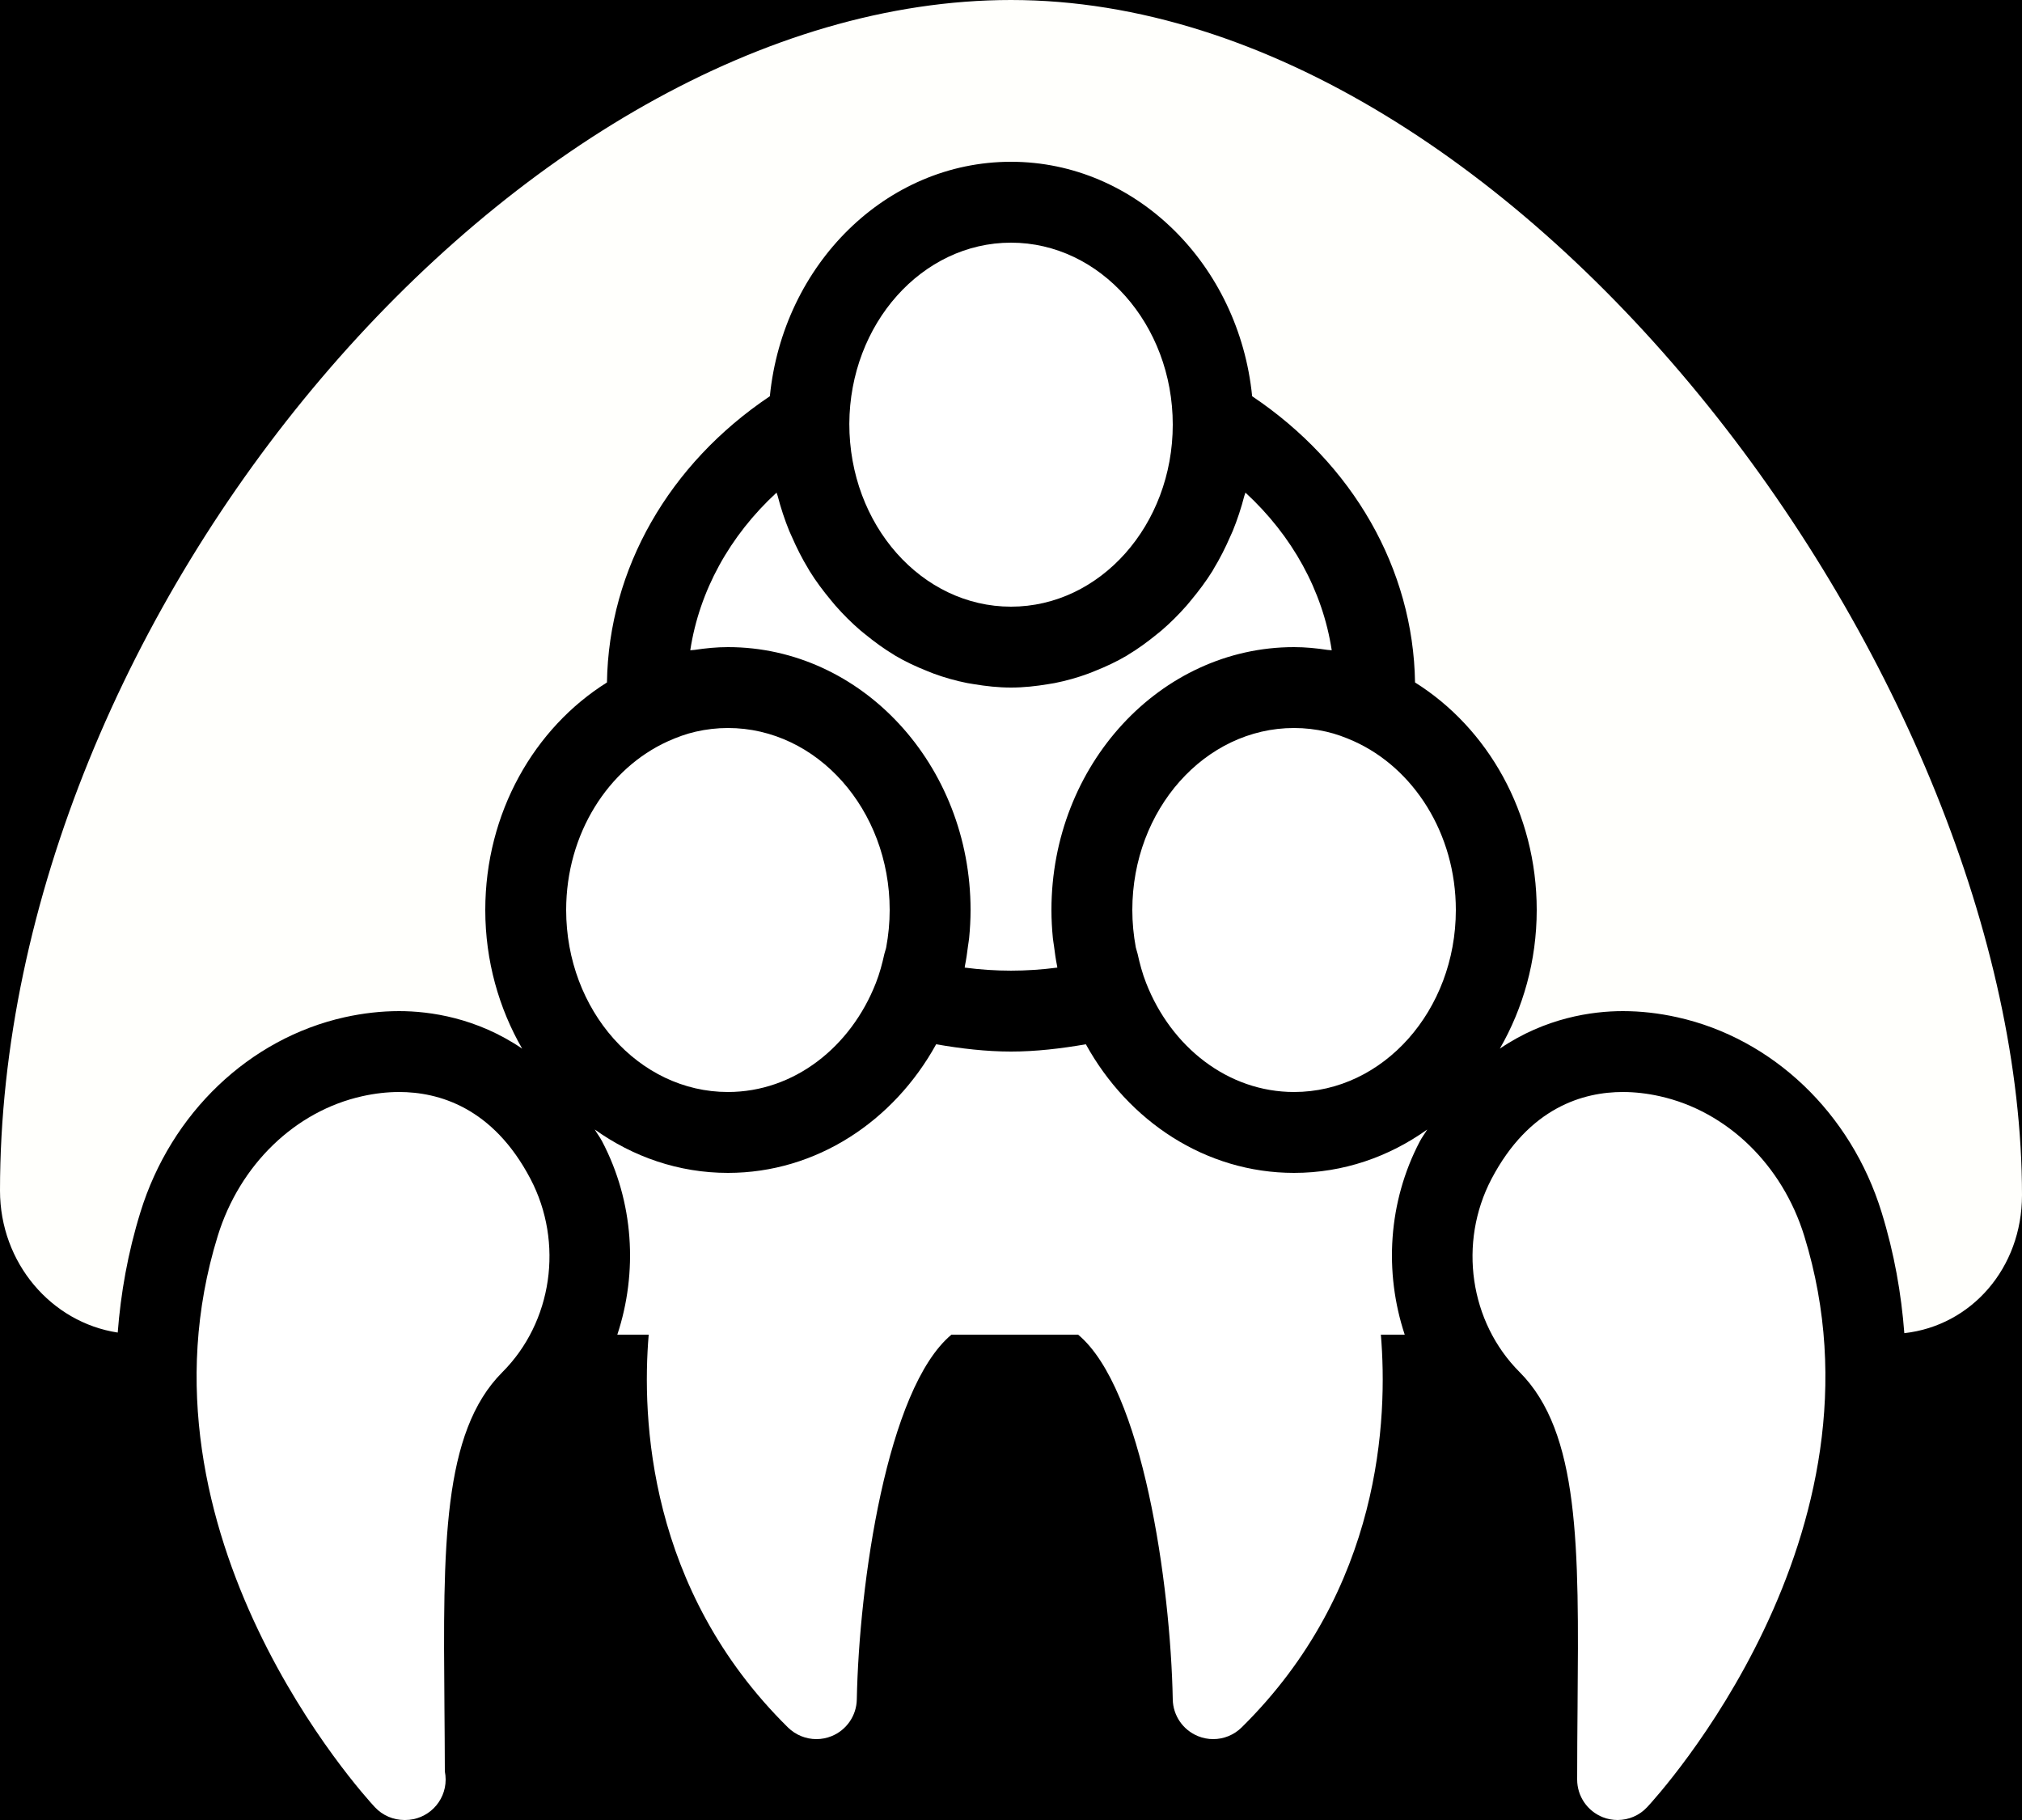
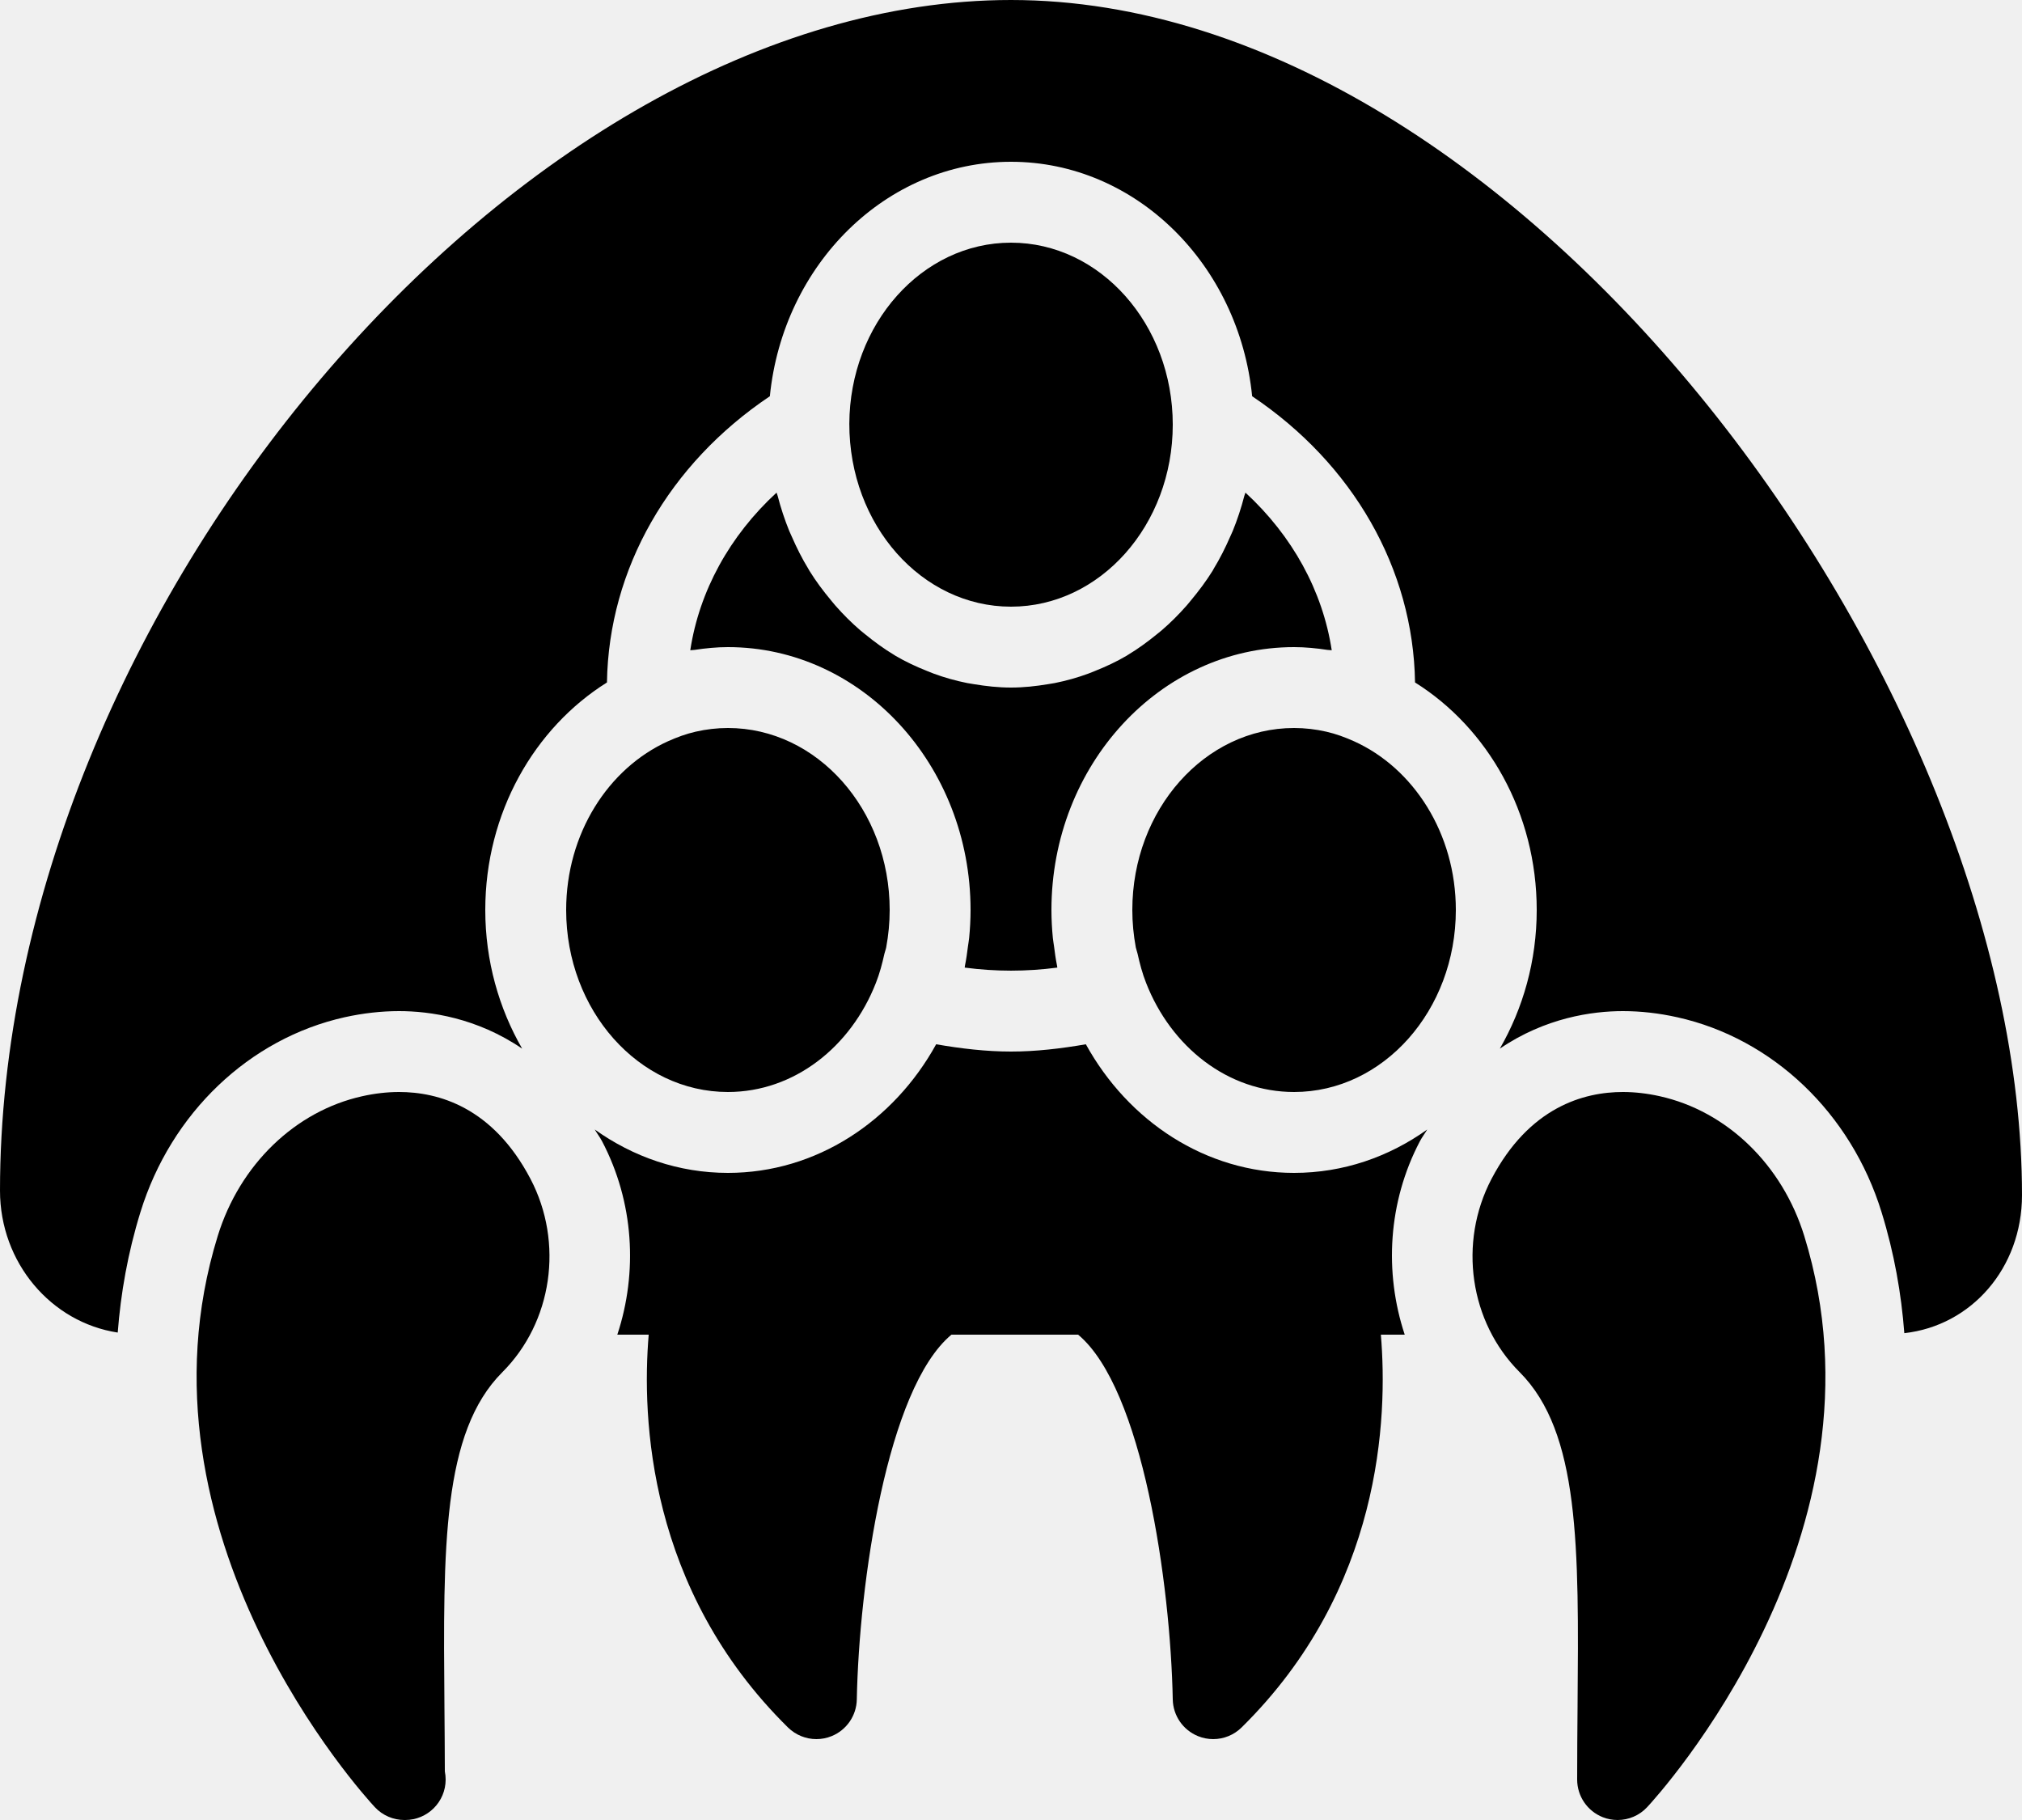
<svg xmlns="http://www.w3.org/2000/svg" width="50" height="45">
  <g>
-     <rect fill="#000000" id="canvas_background" height="47" width="52" y="-1" x="-1" />
-   </g>
-   <g>
-     <path fill="#ffffff" id="Fill-65" d="m9.869,27c-0.294,0 -0.6,0.035 -0.91,0.104c-1.661,0.369 -3.031,1.693 -3.575,3.456c-2.281,7.382 3.631,13.85 3.884,14.121c0.193,0.208 0.46,0.319 0.732,0.319l0.02,0c0.552,0 1,-0.448 1,-1c0,-0.069 -0.007,-0.136 -0.02,-0.201c-0.001,-0.555 -0.006,-1.095 -0.01,-1.618c-0.033,-3.928 -0.056,-6.765 1.433,-8.254c1.236,-1.237 1.522,-3.201 0.695,-4.778c-0.932,-1.776 -2.281,-2.149 -3.249,-2.149" />
-     <path fill="#ffffff" id="Fill-66" d="m41.041,27.104c-0.31,-0.069 -0.616,-0.104 -0.91,-0.104c-0.968,0 -2.316,0.373 -3.249,2.149c-0.827,1.577 -0.541,3.541 0.695,4.777c1.489,1.49 1.466,4.327 1.433,8.255c-0.005,0.586 -0.01,1.193 -0.01,1.819c0,0.411 0.252,0.78 0.634,0.931c0.119,0.047 0.243,0.069 0.366,0.069c0.273,0 0.539,-0.111 0.732,-0.319c0.253,-0.271 6.166,-6.739 3.884,-14.121c-0.544,-1.763 -1.914,-3.087 -3.575,-3.456" />
-     <path fill="#ffffff" id="Fill-67" d="m14,22.5c0,2.481 1.794,4.5 4,4.5c1.636,0 3.041,-1.113 3.66,-2.699c0.092,-0.233 0.156,-0.476 0.21,-0.72c0.012,-0.054 0.034,-0.103 0.044,-0.157c0.056,-0.303 0.086,-0.611 0.086,-0.924c0,-2.481 -1.794,-4.5 -4,-4.5c-0.273,0 -0.539,0.032 -0.797,0.091c-0.234,0.053 -0.462,0.137 -0.685,0.237c-1.473,0.665 -2.518,2.28 -2.518,4.172" />
-     <path fill="#ffffff" id="Fill-68" d="m20.549,14.843c-0.192,-0.231 -0.373,-0.471 -0.533,-0.73c-0.01,-0.015 -0.017,-0.031 -0.026,-0.046c-0.154,-0.252 -0.288,-0.518 -0.408,-0.793c-0.022,-0.049 -0.044,-0.096 -0.065,-0.145c-0.114,-0.28 -0.21,-0.57 -0.287,-0.869c-0.007,-0.027 -0.02,-0.052 -0.027,-0.08c-1.16,1.068 -1.91,2.431 -2.134,3.898c0.035,-0.006 0.071,-0.004 0.106,-0.009c0.271,-0.041 0.545,-0.069 0.825,-0.069c3.309,0 6,2.916 6,6.5c0,0.234 -0.013,0.465 -0.035,0.693c-0.007,0.069 -0.02,0.136 -0.029,0.204c-0.02,0.16 -0.042,0.32 -0.074,0.477c-0.003,0.016 -0.004,0.034 -0.007,0.05c0.767,0.101 1.523,0.101 2.291,0c-0.004,-0.016 -0.005,-0.034 -0.008,-0.05c-0.032,-0.157 -0.054,-0.317 -0.074,-0.477c-0.009,-0.068 -0.022,-0.135 -0.029,-0.204c-0.022,-0.228 -0.035,-0.459 -0.035,-0.693c0,-3.584 2.691,-6.5 6,-6.5c0.281,0 0.554,0.028 0.825,0.069c0.035,0.005 0.071,0.003 0.106,0.009c-0.224,-1.467 -0.974,-2.83 -2.134,-3.898c-0.007,0.028 -0.019,0.053 -0.027,0.08c-0.077,0.299 -0.173,0.589 -0.287,0.869c-0.02,0.049 -0.043,0.096 -0.065,0.145c-0.12,0.275 -0.254,0.541 -0.408,0.793c-0.009,0.015 -0.016,0.031 -0.025,0.046c-0.161,0.259 -0.342,0.499 -0.534,0.73c-0.037,0.045 -0.073,0.089 -0.111,0.133c-0.192,0.218 -0.397,0.423 -0.616,0.611c-0.04,0.034 -0.081,0.066 -0.122,0.099c-0.227,0.185 -0.462,0.357 -0.712,0.507c-0.008,0.005 -0.015,0.011 -0.024,0.016c-0.254,0.15 -0.522,0.275 -0.797,0.384c-0.052,0.021 -0.103,0.043 -0.156,0.062c-0.269,0.099 -0.547,0.177 -0.832,0.234c-0.054,0.01 -0.108,0.018 -0.163,0.027c-0.3,0.05 -0.605,0.084 -0.918,0.084c-0.313,0 -0.618,-0.034 -0.918,-0.084c-0.055,-0.009 -0.109,-0.017 -0.163,-0.027c-0.285,-0.057 -0.563,-0.135 -0.832,-0.234c-0.053,-0.019 -0.104,-0.041 -0.156,-0.062c-0.275,-0.109 -0.543,-0.234 -0.797,-0.384c-0.009,-0.005 -0.016,-0.011 -0.024,-0.016c-0.25,-0.15 -0.485,-0.322 -0.712,-0.507c-0.041,-0.033 -0.082,-0.065 -0.122,-0.099c-0.219,-0.188 -0.424,-0.393 -0.616,-0.611c-0.038,-0.044 -0.074,-0.088 -0.111,-0.133" />
-     <path fill="#ffffff" id="Fill-69" d="m25,15c2.206,0 4,-2.019 4,-4.5c0,-2.481 -1.794,-4.5 -4,-4.5c-2.199,0 -3.987,2.007 -3.998,4.478c-0.002,2.504 1.792,4.522 3.998,4.522" />
-     <path fill="#ffffff" id="Fill-70" d="m33.482,18.328c-0.223,-0.1 -0.451,-0.184 -0.685,-0.237c-0.258,-0.059 -0.524,-0.091 -0.797,-0.091c-2.206,0 -4,2.019 -4,4.5c0,0.313 0.03,0.621 0.086,0.924c0.011,0.054 0.032,0.103 0.044,0.157c0.054,0.244 0.118,0.487 0.21,0.72c0.619,1.586 2.024,2.699 3.66,2.699c2.206,0 4,-2.019 4,-4.5c0,-1.892 -1.045,-3.507 -2.518,-4.172" />
-     <path fill="#ffffff" id="Fill-71" d="m26.851,25.82c-0.619,0.107 -1.238,0.18 -1.851,0.18c-0.613,0 -1.232,-0.073 -1.851,-0.18c-1.048,1.9 -2.961,3.18 -5.149,3.18c-1.216,0 -2.347,-0.397 -3.293,-1.073c0.059,0.102 0.125,0.184 0.182,0.293c0.787,1.5 0.886,3.237 0.376,4.78l0.776,0c-0.173,2.055 -0.021,6.297 3.444,9.712c0.192,0.188 0.445,0.288 0.703,0.288c0.127,0 0.254,-0.024 0.377,-0.074c0.37,-0.151 0.615,-0.508 0.622,-0.907c0.055,-2.855 0.741,-7.685 2.34,-9.019l3.133,0c1.596,1.332 2.285,6.163 2.34,9.02c0.008,0.399 0.253,0.755 0.623,0.906c0.122,0.05 0.25,0.074 0.377,0.074c0.258,0 0.511,-0.1 0.702,-0.288c3.466,-3.415 3.617,-7.657 3.444,-9.712l0.59,0c-0.511,-1.543 -0.413,-3.28 0.374,-4.78c0.057,-0.108 0.123,-0.191 0.182,-0.292c-0.946,0.676 -2.076,1.072 -3.292,1.072c-2.188,0 -4.101,-1.28 -5.149,-3.18" />
-     <path fill="#fffffc" id="Fill-72" d="m25,0c-12.149,0 -25,15.131 -25,29.438c0,1.789 1.27,3.26 2.911,3.51c0.075,-0.969 0.248,-1.964 0.562,-2.978c0.756,-2.448 2.691,-4.294 5.052,-4.819c0.453,-0.1 0.905,-0.151 1.344,-0.151c0.761,0 1.921,0.164 3.043,0.928c-0.574,-0.996 -0.912,-2.169 -0.912,-3.428c0,-2.404 1.214,-4.502 3.009,-5.626c0.043,-2.811 1.536,-5.406 4.028,-7.077c0.325,-3.255 2.874,-5.797 5.963,-5.797c3.089,0 5.638,2.542 5.963,5.797c2.492,1.671 3.985,4.266 4.028,7.077c1.795,1.124 3.009,3.222 3.009,5.626c0,1.259 -0.338,2.432 -0.912,3.428c1.123,-0.764 2.282,-0.928 3.043,-0.928c0.439,0 0.892,0.051 1.345,0.152c2.36,0.524 4.296,2.37 5.051,4.819c0.315,1.019 0.489,2.018 0.563,2.992c1.656,-0.184 2.91,-1.608 2.91,-3.414c0,-12.629 -12.36,-29.549 -25,-29.549" />
+     <path fill="currentColor" id="Fill-65" d="m9.869,27c-0.294,0 -0.6,0.035 -0.91,0.104c-1.661,0.369 -3.031,1.693 -3.575,3.456c-2.281,7.382 3.631,13.85 3.884,14.121c0.193,0.208 0.46,0.319 0.732,0.319l0.02,0c0.552,0 1,-0.448 1,-1c0,-0.069 -0.007,-0.136 -0.02,-0.201c-0.001,-0.555 -0.006,-1.095 -0.01,-1.618c-0.033,-3.928 -0.056,-6.765 1.433,-8.254c1.236,-1.237 1.522,-3.201 0.695,-4.778c-0.932,-1.776 -2.281,-2.149 -3.249,-2.149" />
+     <path fill="currentColor" id="Fill-66" d="m41.041,27.104c-0.31,-0.069 -0.616,-0.104 -0.91,-0.104c-0.968,0 -2.316,0.373 -3.249,2.149c-0.827,1.577 -0.541,3.541 0.695,4.777c1.489,1.49 1.466,4.327 1.433,8.255c-0.005,0.586 -0.01,1.193 -0.01,1.819c0,0.411 0.252,0.78 0.634,0.931c0.119,0.047 0.243,0.069 0.366,0.069c0.273,0 0.539,-0.111 0.732,-0.319c0.253,-0.271 6.166,-6.739 3.884,-14.121c-0.544,-1.763 -1.914,-3.087 -3.575,-3.456" />
+     <path fill="currentColor" id="Fill-67" d="m14,22.5c0,2.481 1.794,4.5 4,4.5c1.636,0 3.041,-1.113 3.66,-2.699c0.092,-0.233 0.156,-0.476 0.21,-0.72c0.012,-0.054 0.034,-0.103 0.044,-0.157c0.056,-0.303 0.086,-0.611 0.086,-0.924c0,-2.481 -1.794,-4.5 -4,-4.5c-0.273,0 -0.539,0.032 -0.797,0.091c-0.234,0.053 -0.462,0.137 -0.685,0.237c-1.473,0.665 -2.518,2.28 -2.518,4.172" />
+     <path fill="currentColor" id="Fill-68" d="m20.549,14.843c-0.192,-0.231 -0.373,-0.471 -0.533,-0.73c-0.01,-0.015 -0.017,-0.031 -0.026,-0.046c-0.154,-0.252 -0.288,-0.518 -0.408,-0.793c-0.022,-0.049 -0.044,-0.096 -0.065,-0.145c-0.114,-0.28 -0.21,-0.57 -0.287,-0.869c-0.007,-0.027 -0.02,-0.052 -0.027,-0.08c-1.16,1.068 -1.91,2.431 -2.134,3.898c0.035,-0.006 0.071,-0.004 0.106,-0.009c0.271,-0.041 0.545,-0.069 0.825,-0.069c3.309,0 6,2.916 6,6.5c0,0.234 -0.013,0.465 -0.035,0.693c-0.007,0.069 -0.02,0.136 -0.029,0.204c-0.02,0.16 -0.042,0.32 -0.074,0.477c-0.003,0.016 -0.004,0.034 -0.007,0.05c0.767,0.101 1.523,0.101 2.291,0c-0.004,-0.016 -0.005,-0.034 -0.008,-0.05c-0.032,-0.157 -0.054,-0.317 -0.074,-0.477c-0.009,-0.068 -0.022,-0.135 -0.029,-0.204c-0.022,-0.228 -0.035,-0.459 -0.035,-0.693c0,-3.584 2.691,-6.5 6,-6.5c0.281,0 0.554,0.028 0.825,0.069c0.035,0.005 0.071,0.003 0.106,0.009c-0.224,-1.467 -0.974,-2.83 -2.134,-3.898c-0.007,0.028 -0.019,0.053 -0.027,0.08c-0.077,0.299 -0.173,0.589 -0.287,0.869c-0.02,0.049 -0.043,0.096 -0.065,0.145c-0.12,0.275 -0.254,0.541 -0.408,0.793c-0.009,0.015 -0.016,0.031 -0.025,0.046c-0.161,0.259 -0.342,0.499 -0.534,0.73c-0.037,0.045 -0.073,0.089 -0.111,0.133c-0.192,0.218 -0.397,0.423 -0.616,0.611c-0.04,0.034 -0.081,0.066 -0.122,0.099c-0.227,0.185 -0.462,0.357 -0.712,0.507c-0.008,0.005 -0.015,0.011 -0.024,0.016c-0.254,0.15 -0.522,0.275 -0.797,0.384c-0.052,0.021 -0.103,0.043 -0.156,0.062c-0.269,0.099 -0.547,0.177 -0.832,0.234c-0.054,0.01 -0.108,0.018 -0.163,0.027c-0.3,0.05 -0.605,0.084 -0.918,0.084c-0.313,0 -0.618,-0.034 -0.918,-0.084c-0.055,-0.009 -0.109,-0.017 -0.163,-0.027c-0.285,-0.057 -0.563,-0.135 -0.832,-0.234c-0.053,-0.019 -0.104,-0.041 -0.156,-0.062c-0.275,-0.109 -0.543,-0.234 -0.797,-0.384c-0.009,-0.005 -0.016,-0.011 -0.024,-0.016c-0.25,-0.15 -0.485,-0.322 -0.712,-0.507c-0.041,-0.033 -0.082,-0.065 -0.122,-0.099c-0.219,-0.188 -0.424,-0.393 -0.616,-0.611c-0.038,-0.044 -0.074,-0.088 -0.111,-0.133" />
+     <path fill="currentColor" id="Fill-69" d="m25,15c2.206,0 4,-2.019 4,-4.5c0,-2.481 -1.794,-4.5 -4,-4.5c-2.199,0 -3.987,2.007 -3.998,4.478c-0.002,2.504 1.792,4.522 3.998,4.522" />
+     <path fill="currentColor" id="Fill-70" d="m33.482,18.328c-0.223,-0.1 -0.451,-0.184 -0.685,-0.237c-0.258,-0.059 -0.524,-0.091 -0.797,-0.091c-2.206,0 -4,2.019 -4,4.5c0,0.313 0.03,0.621 0.086,0.924c0.011,0.054 0.032,0.103 0.044,0.157c0.054,0.244 0.118,0.487 0.21,0.72c0.619,1.586 2.024,2.699 3.66,2.699c2.206,0 4,-2.019 4,-4.5c0,-1.892 -1.045,-3.507 -2.518,-4.172" />
+     <path fill="currentColor" id="Fill-71" d="m26.851,25.82c-0.619,0.107 -1.238,0.18 -1.851,0.18c-0.613,0 -1.232,-0.073 -1.851,-0.18c-1.048,1.9 -2.961,3.18 -5.149,3.18c-1.216,0 -2.347,-0.397 -3.293,-1.073c0.059,0.102 0.125,0.184 0.182,0.293c0.787,1.5 0.886,3.237 0.376,4.78l0.776,0c-0.173,2.055 -0.021,6.297 3.444,9.712c0.192,0.188 0.445,0.288 0.703,0.288c0.127,0 0.254,-0.024 0.377,-0.074c0.37,-0.151 0.615,-0.508 0.622,-0.907c0.055,-2.855 0.741,-7.685 2.34,-9.019l3.133,0c1.596,1.332 2.285,6.163 2.34,9.02c0.008,0.399 0.253,0.755 0.623,0.906c0.122,0.05 0.25,0.074 0.377,0.074c0.258,0 0.511,-0.1 0.702,-0.288c3.466,-3.415 3.617,-7.657 3.444,-9.712l0.59,0c-0.511,-1.543 -0.413,-3.28 0.374,-4.78c0.057,-0.108 0.123,-0.191 0.182,-0.292c-0.946,0.676 -2.076,1.072 -3.292,1.072c-2.188,0 -4.101,-1.28 -5.149,-3.18" />
+     <path fill="currentColor" id="Fill-72" d="m25,0c-12.149,0 -25,15.131 -25,29.438c0,1.789 1.27,3.26 2.911,3.51c0.075,-0.969 0.248,-1.964 0.562,-2.978c0.756,-2.448 2.691,-4.294 5.052,-4.819c0.453,-0.1 0.905,-0.151 1.344,-0.151c0.761,0 1.921,0.164 3.043,0.928c-0.574,-0.996 -0.912,-2.169 -0.912,-3.428c0,-2.404 1.214,-4.502 3.009,-5.626c0.043,-2.811 1.536,-5.406 4.028,-7.077c0.325,-3.255 2.874,-5.797 5.963,-5.797c3.089,0 5.638,2.542 5.963,5.797c2.492,1.671 3.985,4.266 4.028,7.077c1.795,1.124 3.009,3.222 3.009,5.626c0,1.259 -0.338,2.432 -0.912,3.428c1.123,-0.764 2.282,-0.928 3.043,-0.928c0.439,0 0.892,0.051 1.345,0.152c2.36,0.524 4.296,2.37 5.051,4.819c0.315,1.019 0.489,2.018 0.563,2.992c1.656,-0.184 2.91,-1.608 2.91,-3.414c0,-12.629 -12.36,-29.549 -25,-29.549" />
  </g>
</svg>
